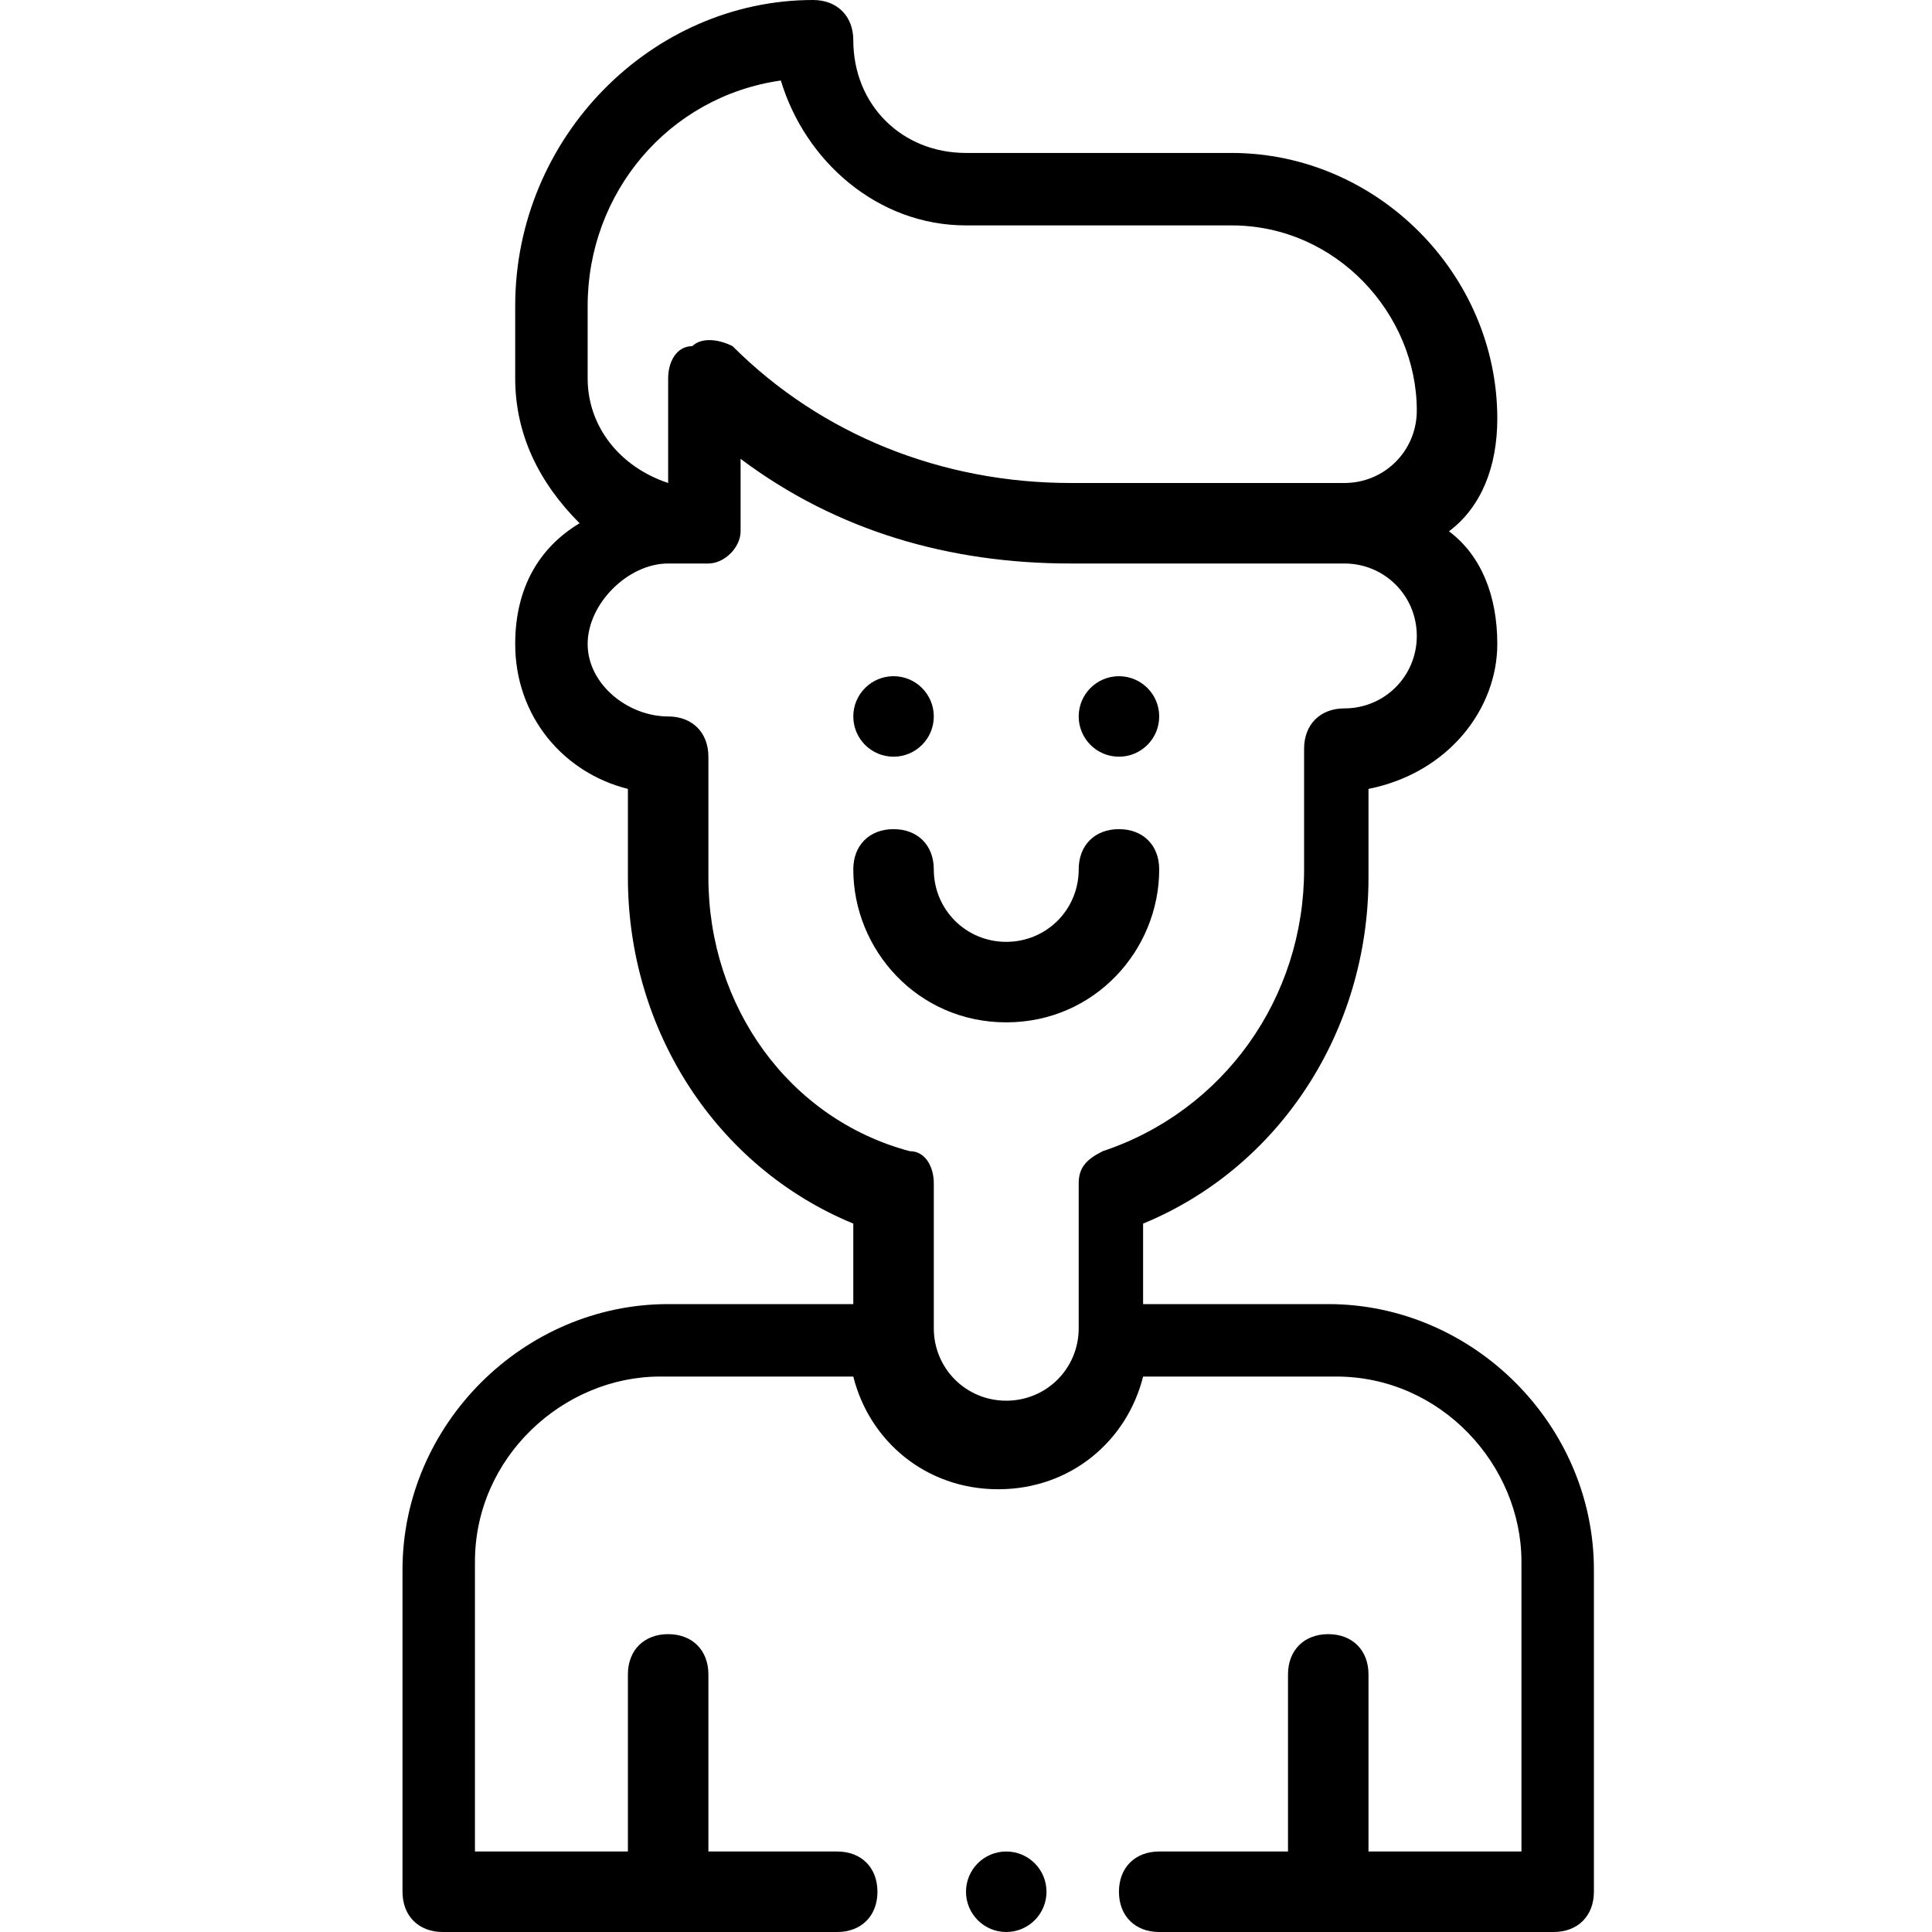
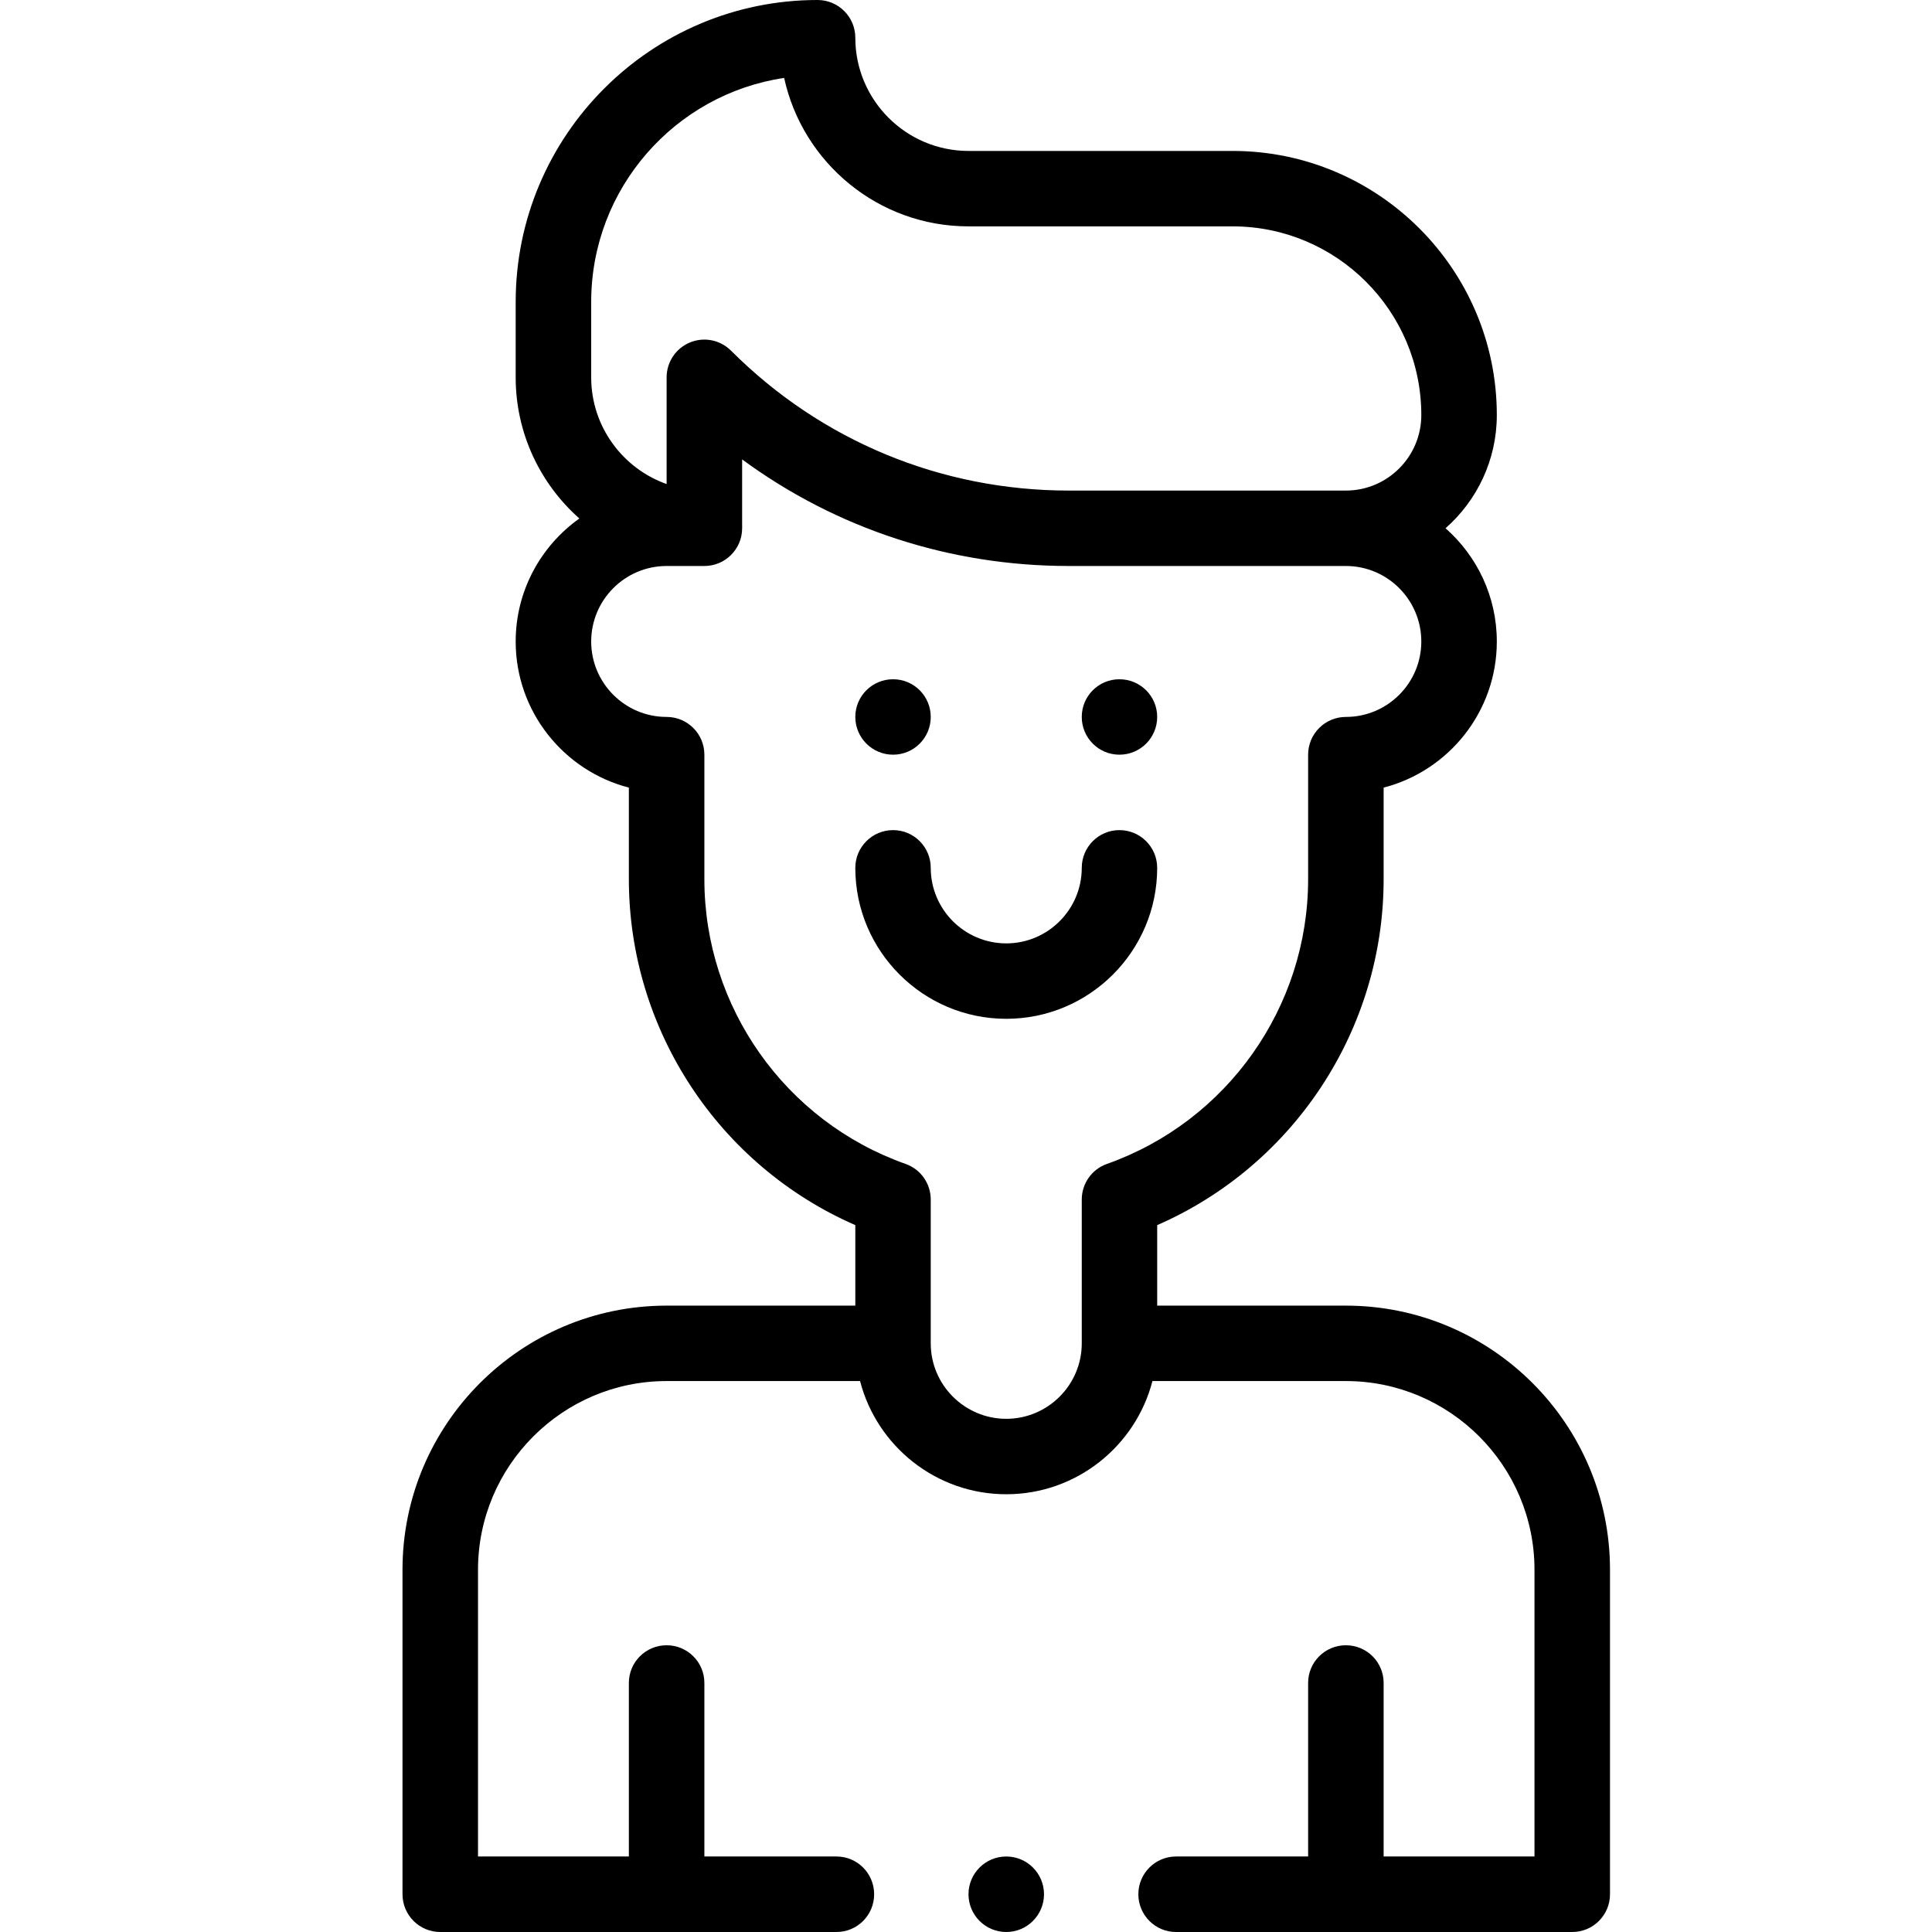
- <svg xmlns="http://www.w3.org/2000/svg" xmlns:xlink="http://www.w3.org/1999/xlink" version="1.1" id="Capa_1" x="0px" y="0px" viewBox="0 0 24 24" style="enable-background:new 0 0 24 24;" xml:space="preserve">
-   <style type="text/css">
- 	.st0{enable-background:new    ;}
- 	.st1{clip-path:url(#SVGID_2_);}
- 	.st2{clip-path:url(#SVGID_4_);}
- 	.st3{clip-path:url(#SVGID_6_);}
- 	.st4{clip-path:url(#SVGID_8_);}
- 	.st5{clip-path:url(#SVGID_10_);}
- 	.st6{clip-path:url(#SVGID_12_);}
- 	.st7{clip-path:url(#SVGID_14_);}
- 	.st8{clip-path:url(#SVGID_16_);}
- 	.st9{clip-path:url(#SVGID_18_);}
- 	.st10{clip-path:url(#SVGID_20_);}
- </style>
-   <g class="st0">
-     <g>
-       <defs>
-         <circle id="SVGID_1_" cx="13.9" cy="8.9" r="0.5" />
-       </defs>
-       <clipPath id="SVGID_2_">
-         <use xlink:href="#SVGID_1_" style="overflow:visible;" />
+ <svg xmlns="http://www.w3.org/2000/svg" version="1.1" width="24pt" height="24pt" viewBox="0 0 24 24">
+   <g enable-background="new">
+     <clipPath id="cp0">
+       <path transform="matrix(1,0,0,-1,0,24)" d="M 13.906 14.625 C 14.165 14.625 14.375 14.835 14.375 15.094 C 14.375 15.353 14.165 15.562 13.906 15.562 C 13.647 15.562 13.438 15.353 13.438 15.094 C 13.438 14.835 13.647 14.625 13.906 14.625 Z " fill-rule="evenodd" />
+     </clipPath>
+     <g clip-path="url(#cp0)">
+       <clipPath id="cp1">
+         <path transform="matrix(1,0,0,-1,0,24)" d="M -246 -1068 L 1017 -1068 L 1017 195 L -246 195 Z " />
      </clipPath>
-       <g class="st1">
-         <g>
-           <defs>
-             <rect id="SVGID_3_" x="-246" y="-171" width="1263" height="1263" />
-           </defs>
-           <clipPath id="SVGID_4_">
-             <use xlink:href="#SVGID_3_" style="overflow:visible;" />
-           </clipPath>
-           <g class="st2">
-             <path d="M8.4,3.4h10.9v10.9H8.4V3.4z" />
-           </g>
-         </g>
+       <g clip-path="url(#cp1)">
+         <path transform="matrix(1,0,0,-1,0,24)" d="M 8.438 20.562 L 19.375 20.562 L 19.375 9.625 L 8.438 9.625 Z " />
      </g>
    </g>
-     <g>
-       <defs>
-         <circle id="SVGID_5_" cx="11.1" cy="8.9" r="0.5" />
-       </defs>
-       <clipPath id="SVGID_6_">
-         <use xlink:href="#SVGID_5_" style="overflow:visible;" />
+     <clipPath id="cp2">
+       <path transform="matrix(1,0,0,-1,0,24)" d="M 11.094 14.625 C 11.353 14.625 11.562 14.835 11.562 15.094 C 11.562 15.353 11.353 15.562 11.094 15.562 C 10.835 15.562 10.625 15.353 10.625 15.094 C 10.625 14.835 10.835 14.625 11.094 14.625 Z " fill-rule="evenodd" />
+     </clipPath>
+     <g clip-path="url(#cp2)">
+       <clipPath id="cp3">
+         <path transform="matrix(1,0,0,-1,0,24)" d="M -246 -1068 L 1017 -1068 L 1017 195 L -246 195 Z " />
      </clipPath>
-       <g class="st3">
-         <g>
-           <defs>
-             <rect id="SVGID_7_" x="-246" y="-171" width="1263" height="1263" />
-           </defs>
-           <clipPath id="SVGID_8_">
-             <use xlink:href="#SVGID_7_" style="overflow:visible;" />
-           </clipPath>
-           <g class="st4">
-             <path d="M5.6,3.4h10.9v10.9H5.6V3.4z" />
-           </g>
-         </g>
+       <g clip-path="url(#cp3)">
+         <path transform="matrix(1,0,0,-1,0,24)" d="M 5.625 20.562 L 16.562 20.562 L 16.562 9.625 L 5.625 9.625 Z " />
      </g>
    </g>
-     <g>
-       <defs>
-         <path id="SVGID_9_" d="M14.4,10.8c0-0.3-0.2-0.5-0.5-0.5s-0.5,0.2-0.5,0.5c0,0.5-0.4,0.9-0.9,0.9s-0.9-0.4-0.9-0.9     c0-0.3-0.2-0.5-0.5-0.5s-0.5,0.2-0.5,0.5c0,1,0.8,1.9,1.9,1.9S14.4,11.8,14.4,10.8z" />
-       </defs>
-       <clipPath id="SVGID_10_">
-         <use xlink:href="#SVGID_9_" style="overflow:visible;" />
+     <clipPath id="cp4">
+       <path transform="matrix(1,0,0,-1,0,24)" d="M 14.375 13.219 C 14.375 13.478 14.165 13.688 13.906 13.688 C 13.647 13.688 13.438 13.478 13.438 13.219 C 13.438 12.702 13.017 12.281 12.5 12.281 C 11.983 12.281 11.562 12.702 11.562 13.219 C 11.562 13.478 11.353 13.688 11.094 13.688 C 10.835 13.688 10.625 13.478 10.625 13.219 C 10.625 12.185 11.466 11.344 12.5 11.344 C 13.534 11.344 14.375 12.185 14.375 13.219 Z " fill-rule="evenodd" />
+     </clipPath>
+     <g clip-path="url(#cp4)">
+       <clipPath id="cp5">
+         <path transform="matrix(1,0,0,-1,0,24)" d="M -246 -1068 L 1017 -1068 L 1017 195 L -246 195 Z " />
      </clipPath>
-       <g class="st5">
-         <g>
-           <defs>
-             <rect id="SVGID_11_" x="-246" y="-171" width="1263" height="1263" />
-           </defs>
-           <clipPath id="SVGID_12_">
-             <use xlink:href="#SVGID_11_" style="overflow:visible;" />
-           </clipPath>
-           <g class="st6">
-             <path d="M5.6,5.3h13.8v12.3H5.6V5.3z" />
-           </g>
-         </g>
+       <g clip-path="url(#cp5)">
+         <path transform="matrix(1,0,0,-1,0,24)" d="M 5.625 18.688 L 19.375 18.688 L 19.375 6.344 L 5.625 6.344 Z " />
      </g>
    </g>
-     <g>
-       <defs>
-         <circle id="SVGID_13_" cx="12.5" cy="23.5" r="0.5" />
-       </defs>
-       <clipPath id="SVGID_14_">
-         <use xlink:href="#SVGID_13_" style="overflow:visible;" />
+     <clipPath id="cp6">
+       <path transform="matrix(1,0,0,-1,0,24)" d="M 12.5 0 C 12.759 0 12.969 .21 12.969 .469 C 12.969 .728 12.759 .938 12.5 .938 C 12.241 .938 12.031 .728 12.031 .469 C 12.031 .21 12.241 0 12.5 0 Z " fill-rule="evenodd" />
+     </clipPath>
+     <g clip-path="url(#cp6)">
+       <clipPath id="cp7">
+         <path transform="matrix(1,0,0,-1,0,24)" d="M -246 -1068 L 1017 -1068 L 1017 195 L -246 195 Z " />
      </clipPath>
-       <g class="st7">
-         <g>
-           <defs>
-             <rect id="SVGID_15_" x="-246" y="-171" width="1263" height="1263" />
-           </defs>
-           <clipPath id="SVGID_16_">
-             <use xlink:href="#SVGID_15_" style="overflow:visible;" />
-           </clipPath>
-           <g class="st8">
-             <path d="M7,18.1H18V29H7V18.1z" />
-           </g>
-         </g>
+       <g clip-path="url(#cp7)">
+         <path transform="matrix(1,0,0,-1,0,24)" d="M 7.031 5.938 L 17.969 5.938 L 17.969 -5 L 7.031 -5 Z " />
      </g>
    </g>
-     <g>
-       <defs>
-         <path id="SVGID_17_" d="M5.5,24h4.9c0.3,0,0.5-0.2,0.5-0.5s-0.2-0.5-0.5-0.5H8.8v-2.2c0-0.3-0.2-0.5-0.5-0.5s-0.5,0.2-0.5,0.5     v2.2H5.9v-3.6c0-1.3,1.1-2.3,2.3-2.3h2.4c0.2,0.8,0.9,1.4,1.8,1.4s1.6-0.6,1.8-1.4h2.4c1.3,0,2.3,1.1,2.3,2.3v3.6h-1.9v-2.2     c0-0.3-0.2-0.5-0.5-0.5s-0.5,0.2-0.5,0.5v2.2h-1.6c-0.3,0-0.5,0.2-0.5,0.5s0.2,0.5,0.5,0.5h4.9c0.3,0,0.5-0.2,0.5-0.5v-4     c0-1.8-1.5-3.3-3.3-3.3h-2.3v-1c1.7-0.7,2.8-2.4,2.8-4.3V9.8C18,9.6,18.6,8.8,18.6,8c0-0.6-0.2-1.1-0.6-1.4     c0.4-0.3,0.6-0.8,0.6-1.4c0-1.8-1.5-3.3-3.3-3.3H12c-0.8,0-1.4-0.6-1.4-1.4c0-0.3-0.2-0.5-0.5-0.5C8.1,0,6.4,1.7,6.4,3.8v0.9     c0,0.7,0.3,1.3,0.8,1.8C6.7,6.8,6.4,7.3,6.4,8c0,0.9,0.6,1.6,1.4,1.8v1.1c0,1.9,1.1,3.6,2.8,4.3v1H8.3c-1.8,0-3.3,1.5-3.3,3.3v4     C5,23.8,5.2,24,5.5,24z M7.3,3.8c0-1.4,1-2.6,2.4-2.8C10,2,10.9,2.8,12,2.8h3.3c1.3,0,2.3,1.1,2.3,2.3c0,0.5-0.4,0.9-0.9,0.9     h-3.4c-1.6,0-3.1-0.6-4.2-1.7C8.9,4.2,8.7,4.2,8.6,4.3C8.4,4.3,8.3,4.5,8.3,4.7V6C7.7,5.8,7.3,5.3,7.3,4.7V3.8z M8.8,10.9V9.4     c0-0.3-0.2-0.5-0.5-0.5C7.8,8.9,7.3,8.5,7.3,8C7.3,7.5,7.8,7,8.3,7h0.5C9,7,9.2,6.8,9.2,6.6V5.7C10.4,6.6,11.8,7,13.3,7h3.4     c0.5,0,0.9,0.4,0.9,0.9c0,0.5-0.4,0.9-0.9,0.9c-0.3,0-0.5,0.2-0.5,0.5v1.5c0,1.6-1,3-2.5,3.5c-0.2,0.1-0.3,0.2-0.3,0.4v1.8     c0,0.5-0.4,0.9-0.9,0.9s-0.9-0.4-0.9-0.9v-1.8c0-0.2-0.1-0.4-0.3-0.4C9.8,13.9,8.8,12.5,8.8,10.9z" />
-       </defs>
-       <clipPath id="SVGID_18_">
-         <use xlink:href="#SVGID_17_" style="overflow:visible;" />
+     <clipPath id="cp8">
+       <path transform="matrix(1,0,0,-1,0,24)" d="M 5.469 0 L 10.391 0 C 10.65 0 10.859 .21 10.859 .469 C 10.859 .728 10.65 .938 10.391 .938 L 8.75 .938 L 8.75 3.094 C 8.75 3.353 8.54 3.562 8.281 3.562 C 8.022 3.562 7.812 3.353 7.812 3.094 L 7.812 .938 L 5.938 .938 L 5.938 4.5 C 5.938 5.792 6.989 6.844 8.281 6.844 L 10.684 6.844 C 10.893 6.036 11.628 5.438 12.5 5.438 C 13.372 5.438 14.107 6.036 14.316 6.844 L 16.719 6.844 C 18.011 6.844 19.062 5.792 19.062 4.5 L 19.062 .938 L 17.188 .938 L 17.188 3.094 C 17.188 3.353 16.978 3.562 16.719 3.562 C 16.46 3.562 16.25 3.353 16.25 3.094 L 16.25 .938 L 14.609 .938 C 14.351 .938 14.141 .728 14.141 .469 C 14.141 .21 14.351 0 14.609 0 L 19.531 0 C 19.79 0 20 .21 20 .469 L 20 4.5 C 20 6.309 18.528 7.781 16.719 7.781 L 14.375 7.781 L 14.375 8.781 C 16.07 9.521 17.188 11.207 17.188 13.078 L 17.188 14.216 C 17.995 14.424 18.594 15.159 18.594 16.031 C 18.594 16.591 18.347 17.094 17.957 17.438 C 18.347 17.781 18.594 18.284 18.594 18.844 C 18.594 20.653 17.122 22.125 15.312 22.125 L 12.031 22.125 C 11.256 22.125 10.625 22.756 10.625 23.531 C 10.625 23.79 10.415 24 10.156 24 C 8.088 24 6.406 22.318 6.406 20.25 L 6.406 19.312 C 6.406 18.616 6.712 17.989 7.197 17.559 C 6.719 17.219 6.406 16.661 6.406 16.031 C 6.406 15.159 7.005 14.424 7.812 14.216 L 7.812 13.078 C 7.812 11.207 8.93 9.521 10.625 8.781 L 10.625 7.781 L 8.281 7.781 C 6.472 7.781 5 6.309 5 4.5 L 5 .469 C 5 .21 5.21 0 5.469 0 Z M 7.344 20.25 C 7.344 21.66 8.386 22.831 9.741 23.032 C 9.97 21.979 10.91 21.188 12.031 21.188 L 15.312 21.188 C 16.605 21.188 17.656 20.136 17.656 18.844 C 17.656 18.327 17.236 17.906 16.719 17.906 L 13.277 17.906 C 11.692 17.906 10.202 18.523 9.081 19.644 C 8.947 19.778 8.746 19.818 8.571 19.746 C 8.395 19.673 8.281 19.502 8.281 19.312 L 8.281 17.987 C 7.736 18.18 7.344 18.701 7.344 19.312 L 7.344 20.25 Z M 8.75 13.078 L 8.75 14.625 C 8.75 14.884 8.54 15.094 8.281 15.094 C 7.764 15.094 7.344 15.514 7.344 16.031 C 7.344 16.548 7.764 16.969 8.281 16.969 L 8.75 16.969 C 9.009 16.969 9.219 17.179 9.219 17.438 L 9.219 18.293 C 10.389 17.433 11.797 16.969 13.277 16.969 L 16.719 16.969 C 17.236 16.969 17.656 16.548 17.656 16.031 C 17.656 15.514 17.236 15.094 16.719 15.094 C 16.46 15.094 16.25 14.884 16.25 14.625 L 16.25 13.078 C 16.25 11.491 15.245 10.07 13.75 9.541 C 13.563 9.475 13.438 9.298 13.438 9.099 L 13.438 7.312 C 13.438 6.796 13.017 6.375 12.5 6.375 C 11.983 6.375 11.562 6.796 11.562 7.312 L 11.562 9.099 C 11.562 9.298 11.437 9.475 11.25 9.541 C 9.755 10.07 8.75 11.491 8.75 13.078 Z " fill-rule="evenodd" />
+     </clipPath>
+     <g clip-path="url(#cp8)">
+       <clipPath id="cp9">
+         <path transform="matrix(1,0,0,-1,0,24)" d="M -246 -1068 L 1017 -1068 L 1017 195 L -246 195 Z " />
      </clipPath>
-       <g class="st9">
-         <g>
-           <defs>
-             <rect id="SVGID_19_" x="-246" y="-171" width="1263" height="1263" />
-           </defs>
-           <clipPath id="SVGID_20_">
-             <use xlink:href="#SVGID_19_" style="overflow:visible;" />
-           </clipPath>
-           <g class="st10">
-             <path d="M0-5h25v34H0V-5z" />
-           </g>
-         </g>
+       <g clip-path="url(#cp9)">
+         <path transform="matrix(1,0,0,-1,0,24)" d="M 0 29 L 25 29 L 25 -5 L 0 -5 Z " />
      </g>
    </g>
  </g>
</svg>
